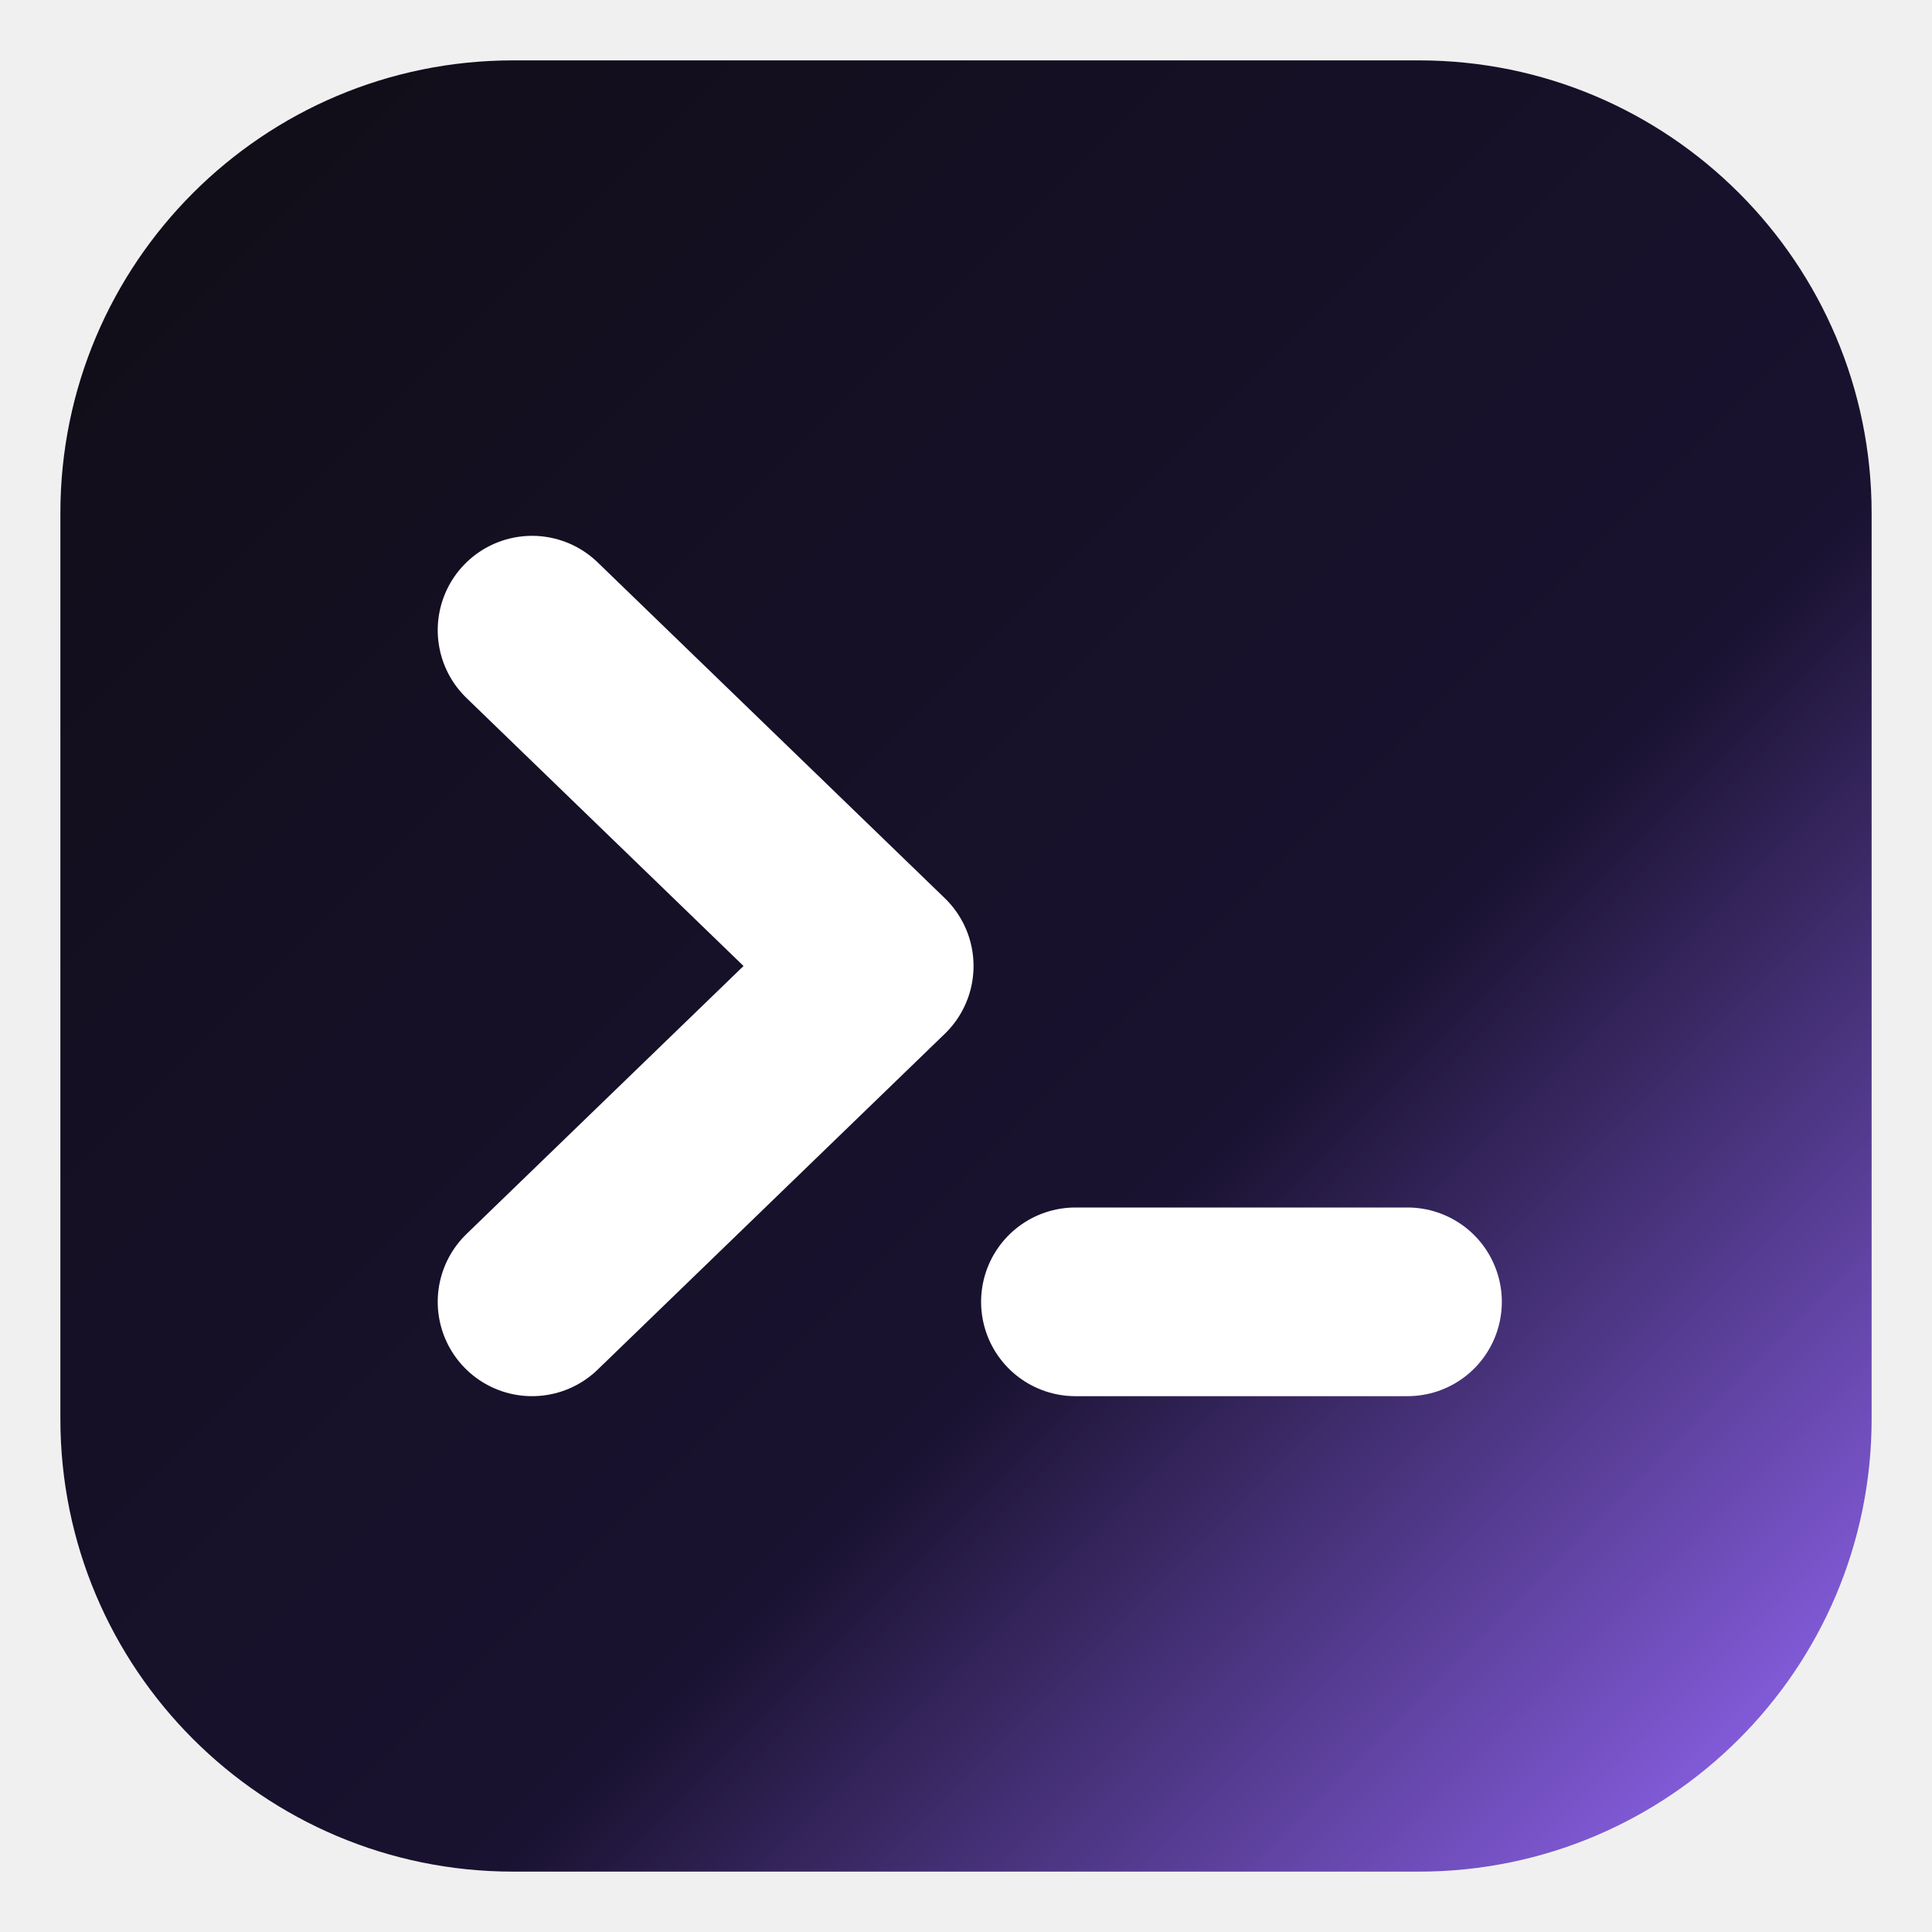
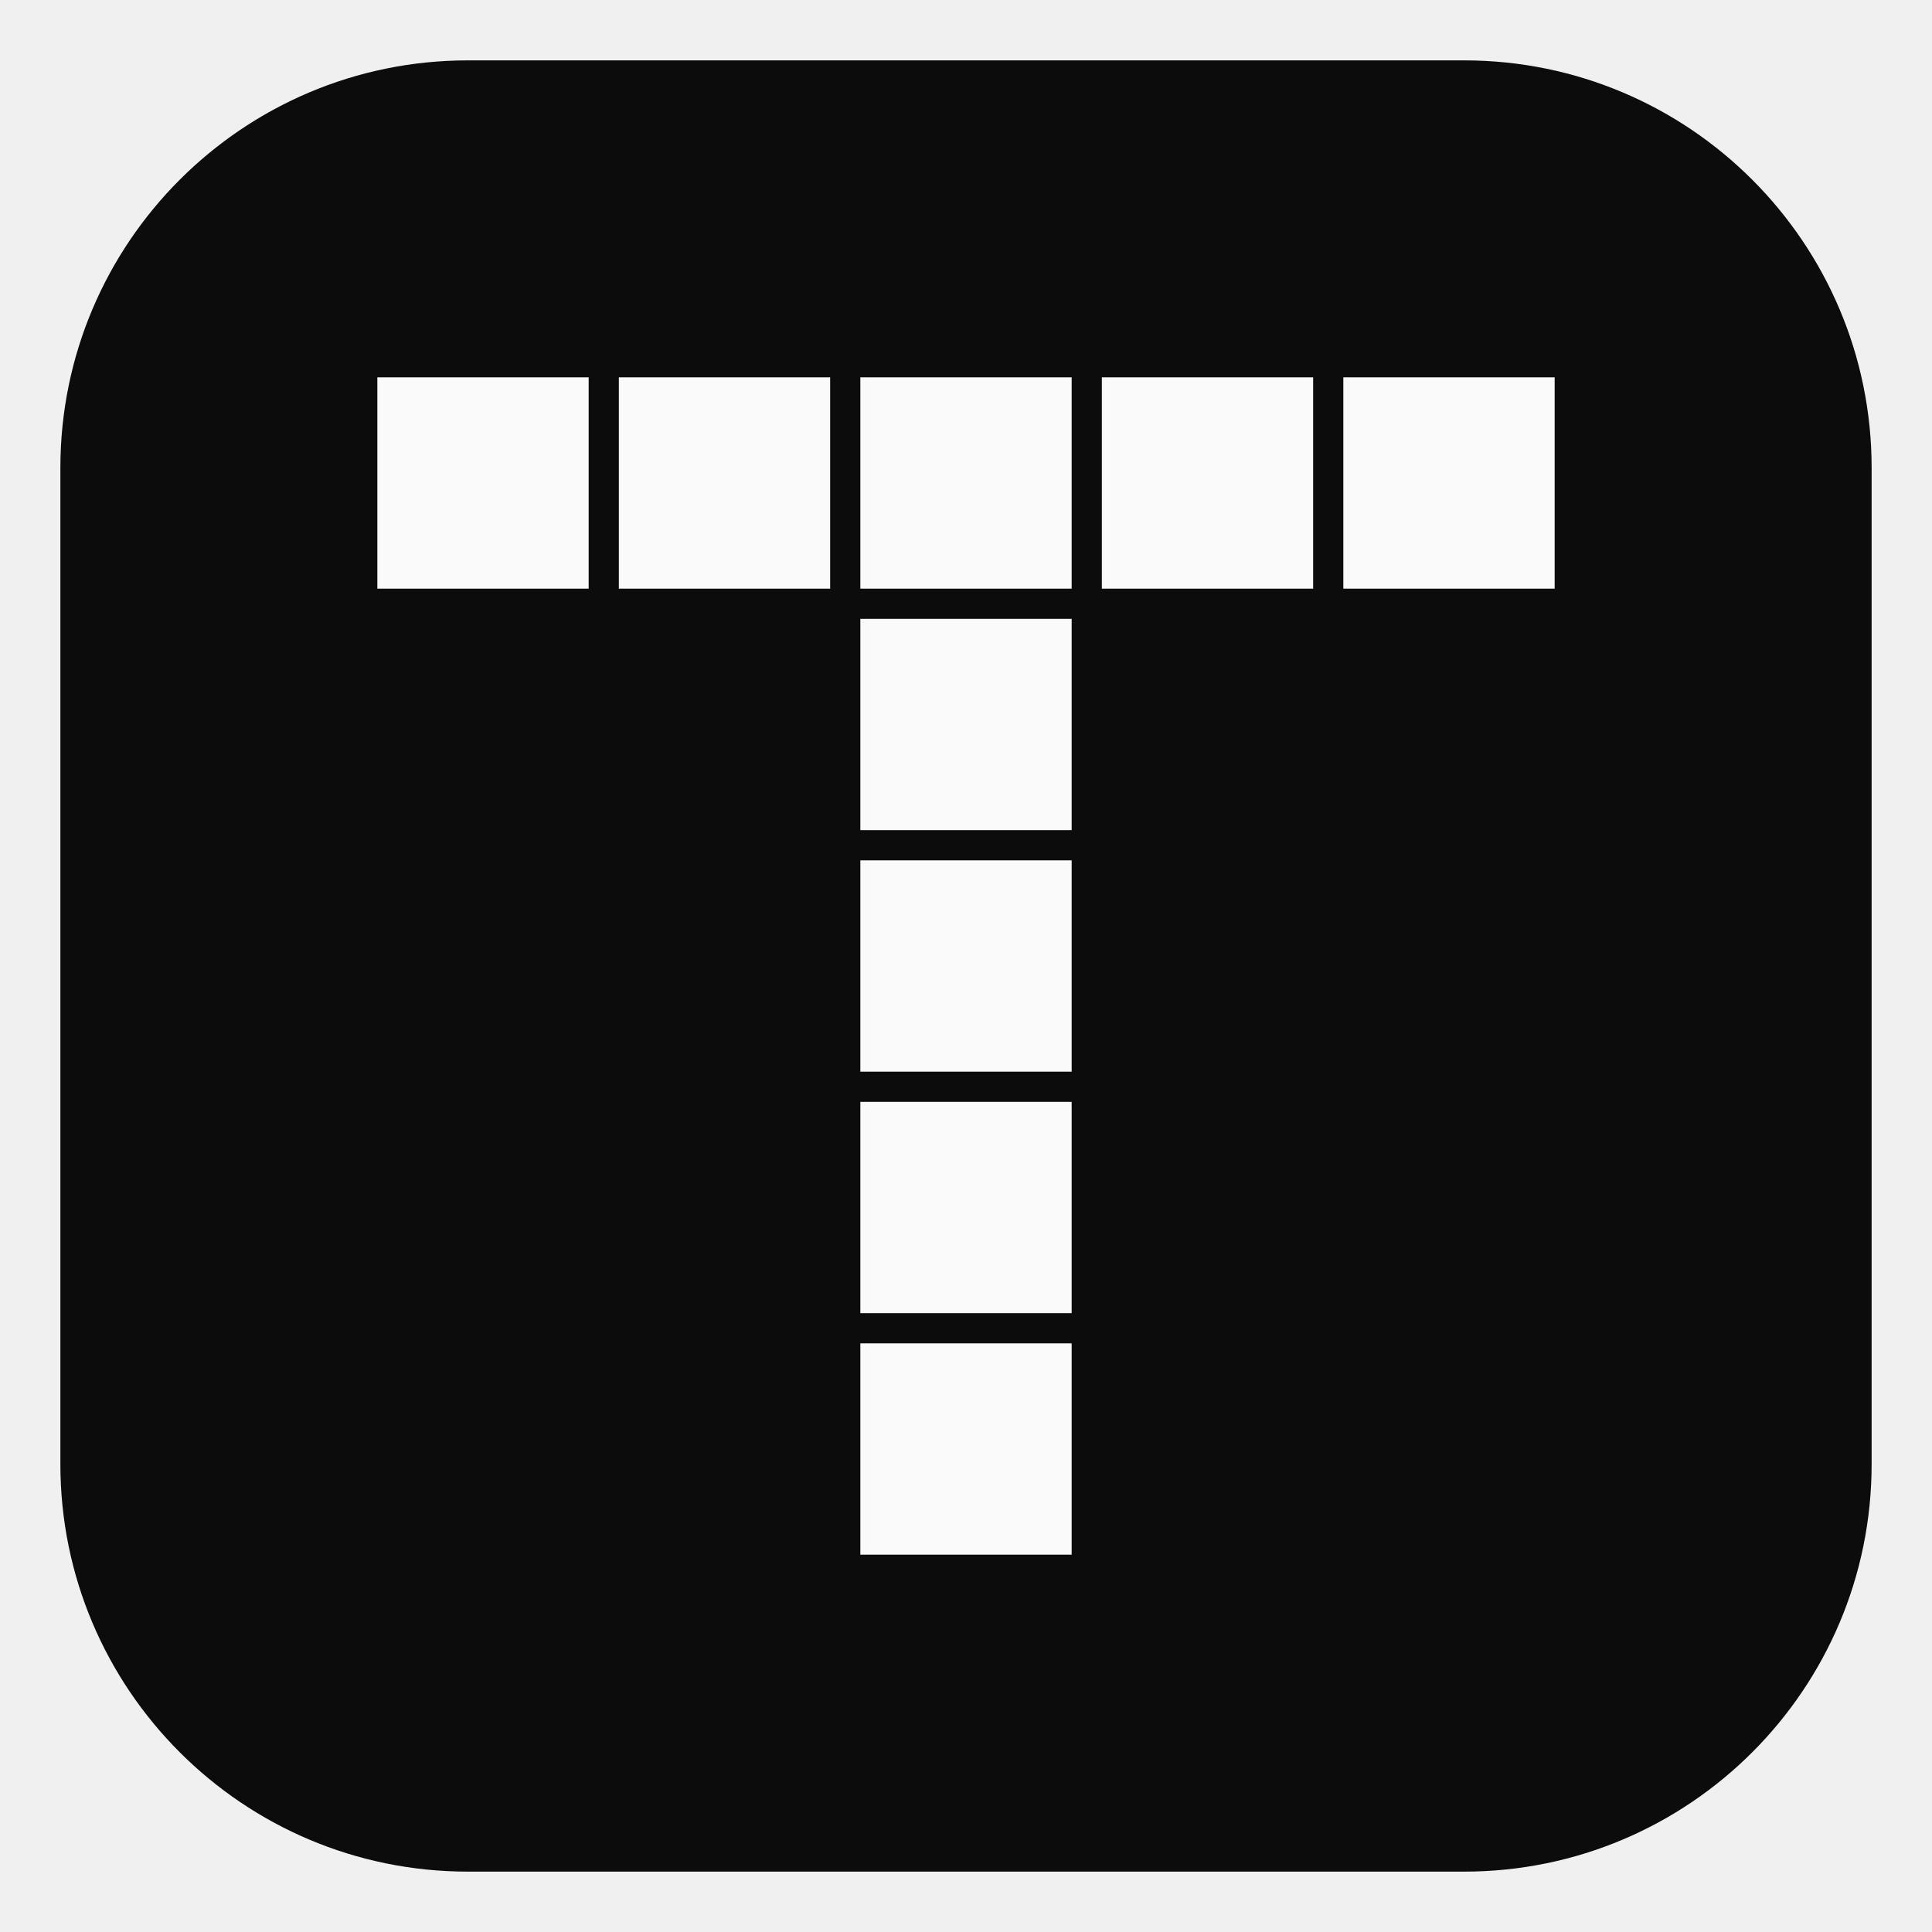
<svg xmlns="http://www.w3.org/2000/svg" width="512" height="512" viewBox="0 0 512 512">
-   <defs>
-     <linearGradient id="g" x1="0" y1="0" x2="1" y2="1">
-       <stop offset="0" stop-color="#100d16" />
-       <stop offset="0.62" stop-color="#191230" />
-       <stop offset="1" stop-color="#9a6bff" />
-     </linearGradient>
-   </defs>
-   <rect x="16" y="16" width="480" height="480" rx="120" fill="url(#g)" />
-   <path d="M 141 167 L 233 256 L 141 345" stroke="#ffffff" stroke-width="50" fill="none" stroke-linecap="round" stroke-linejoin="round" />
-   <path d="M 285 345 H 373" stroke="#ffffff" stroke-width="50" stroke-linecap="round" />
+   <rect x="16" y="16" width="480" height="480" rx="108" fill="#0c0c0c" />
+   <g fill="#fafafa">
+     <rect x="100" y="100" width="56" height="56" />
+     <rect x="164" y="100" width="56" height="56" />
+     <rect x="228" y="100" width="56" height="56" />
+     <rect x="292" y="100" width="56" height="56" />
+     <rect x="356" y="100" width="56" height="56" />
+     <rect x="228" y="164" width="56" height="56" />
+     <rect x="228" y="228" width="56" height="56" />
+     <rect x="228" y="292" width="56" height="56" />
+     <rect x="228" y="356" width="56" height="56" />
+   </g>
</svg>
